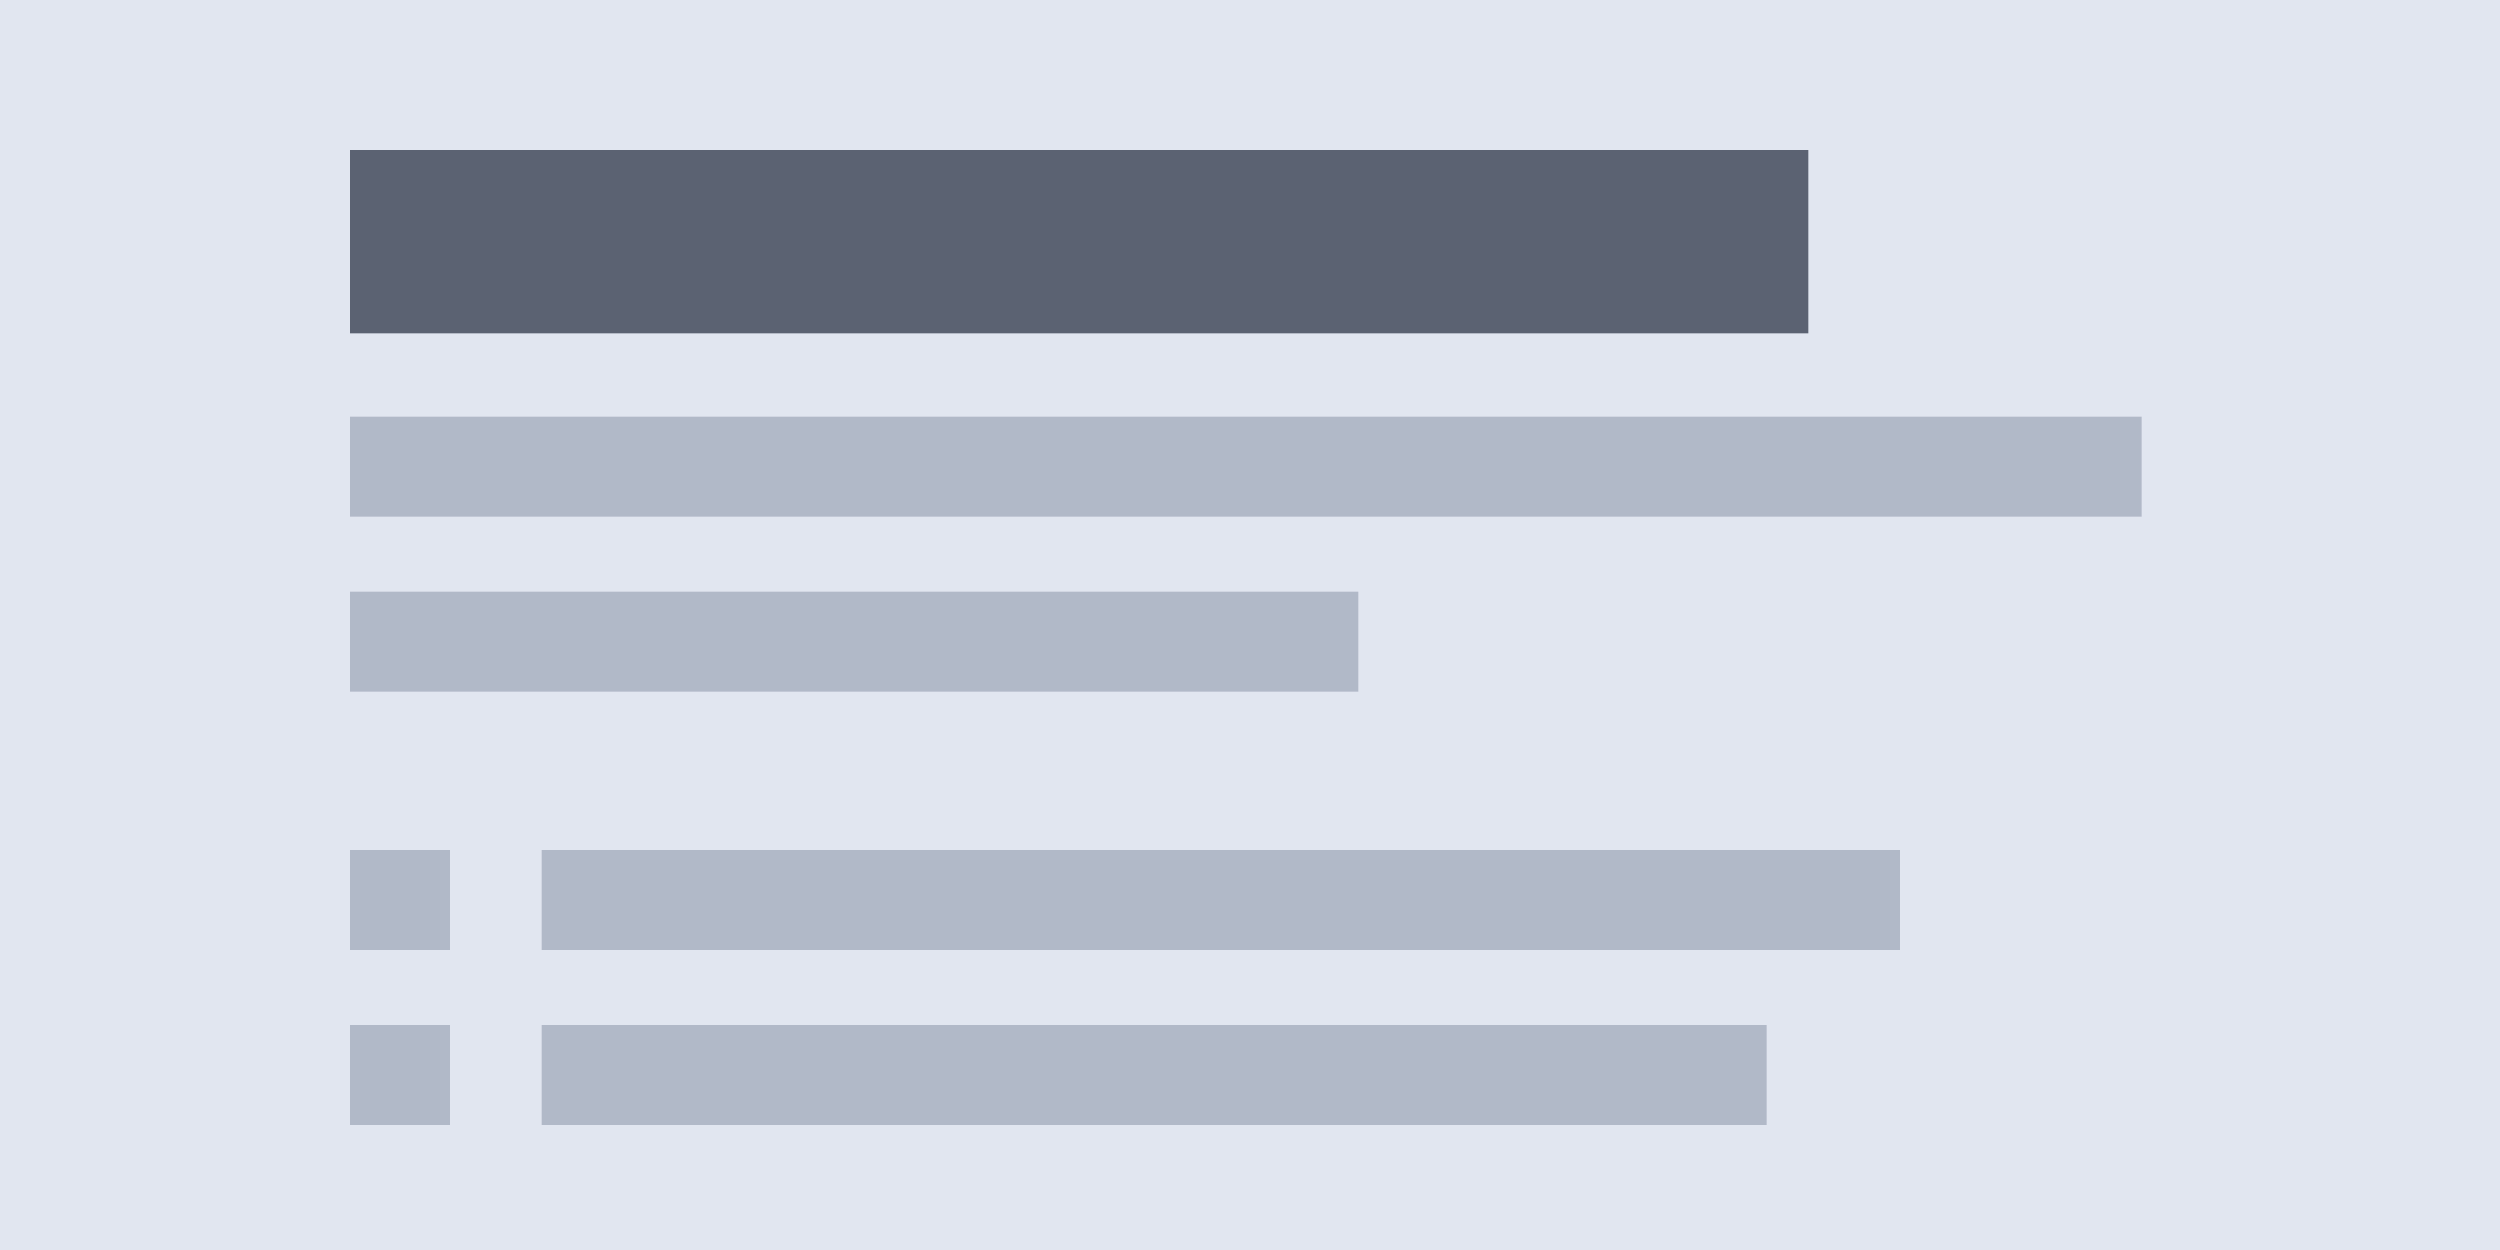
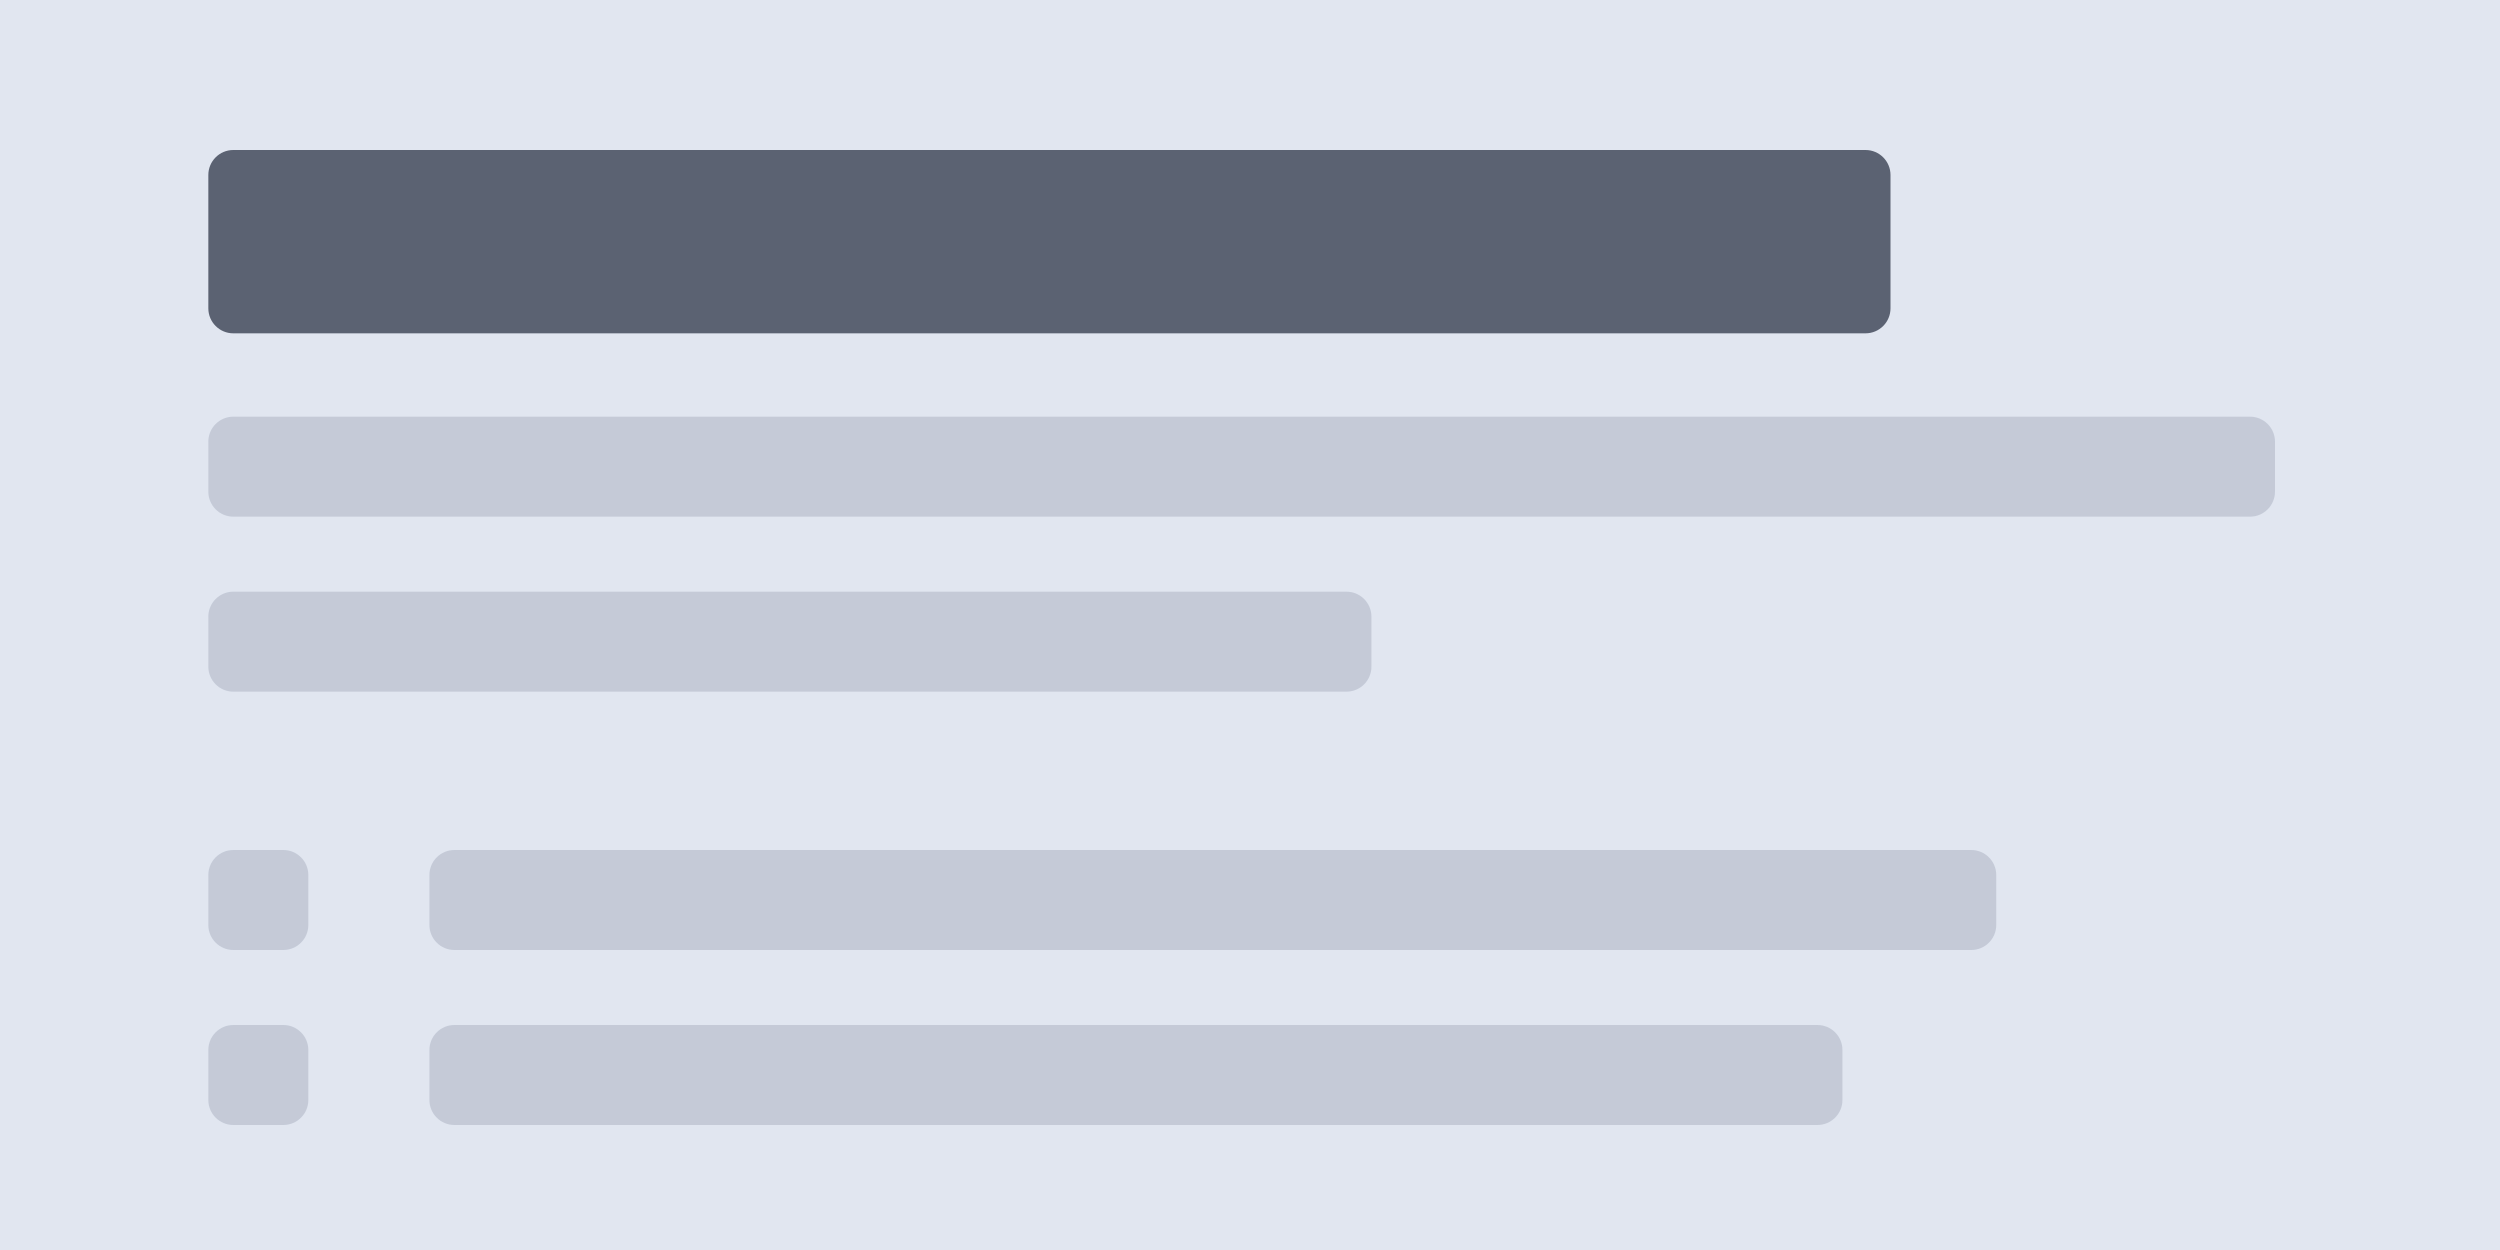
- <svg xmlns="http://www.w3.org/2000/svg" width="300" height="150" viewBox="0 0 300 150">
-   <g fill="none" fill-rule="evenodd">
-     <rect width="300" height="150" fill="#5A77AD" opacity=".18" />
-     <polygon fill="#5B6272" points="42 18 217 18 217 40 42 40" />
-     <polygon fill="#7D869C" points="42 50 257 50 257 62 42 62" opacity=".473" />
-     <polygon fill="#7D869C" points="42 71 163 71 163 83 42 83" opacity=".473" />
-     <polygon fill="#7D869C" points="65 102 228 102 228 114 65 114" opacity=".473" />
-     <rect width="12" height="12" x="42" y="102" fill="#7D869C" opacity=".473" />
-     <polygon fill="#7D869C" points="65 123 212 123 212 135 65 135" opacity=".473" />
-     <rect width="12" height="12" x="42" y="123" fill="#7D869C" opacity=".473" />
-   </g>
+ <svg xmlns="http://www.w3.org/2000/svg" width="300" height="150" viewBox="0 0 300 150" fill="none">
+   <path opacity="0.18" d="M300 0H0V150H300V0Z" fill="#5A77AD" />
+   <path fill-rule="evenodd" clip-rule="evenodd" d="M25 21C25 19.343 26.343 18 28 18H223.86C225.517 18 226.86 19.343 226.86 21V37C226.86 38.657 225.517 40 223.86 40H28C26.343 40 25 38.657 25 37V21Z" fill="#5B6272" />
+   <path opacity="0.473" fill-rule="evenodd" clip-rule="evenodd" d="M25 53C25 51.343 26.343 50 28 50H270C271.657 50 273 51.343 273 53V59C273 60.657 271.657 62 270 62H28C26.343 62 25 60.657 25 59V53Z" fill="#7D869C" fill-opacity="0.6" />
+   <path opacity="0.473" fill-rule="evenodd" clip-rule="evenodd" d="M25 74C25 72.343 26.343 71 28 71H161.572C163.229 71 164.572 72.343 164.572 74V80C164.572 81.657 163.229 83 161.572 83H28C26.343 83 25 81.657 25 80V74Z" fill="#7D869C" fill-opacity="0.6" />
+   <path opacity="0.473" fill-rule="evenodd" clip-rule="evenodd" d="M51.53 105C51.53 103.343 52.873 102 54.53 102H236.549C238.206 102 239.549 103.343 239.549 105V111C239.549 112.657 238.206 114 236.549 114H54.53C52.873 114 51.53 112.657 51.53 111V105Z" fill="#7D869C" fill-opacity="0.6" />
+   <path opacity="0.473" d="M34 102H28C26.343 102 25 103.343 25 105V111C25 112.657 26.343 114 28 114H34C35.657 114 37 112.657 37 111V105C37 103.343 35.657 102 34 102Z" fill="#7D869C" fill-opacity="0.6" />
+   <path opacity="0.473" fill-rule="evenodd" clip-rule="evenodd" d="M51.53 126C51.53 124.343 52.873 123 54.53 123H218.093C219.75 123 221.093 124.343 221.093 126V132C221.093 133.657 219.75 135 218.093 135H54.53C52.873 135 51.53 133.657 51.53 132V126Z" fill="#7D869C" fill-opacity="0.6" />
+   <path opacity="0.473" d="M34 123H28C26.343 123 25 124.343 25 126V132C25 133.657 26.343 135 28 135H34C35.657 135 37 133.657 37 132V126C37 124.343 35.657 123 34 123Z" fill="#7D869C" fill-opacity="0.6" />
</svg>
